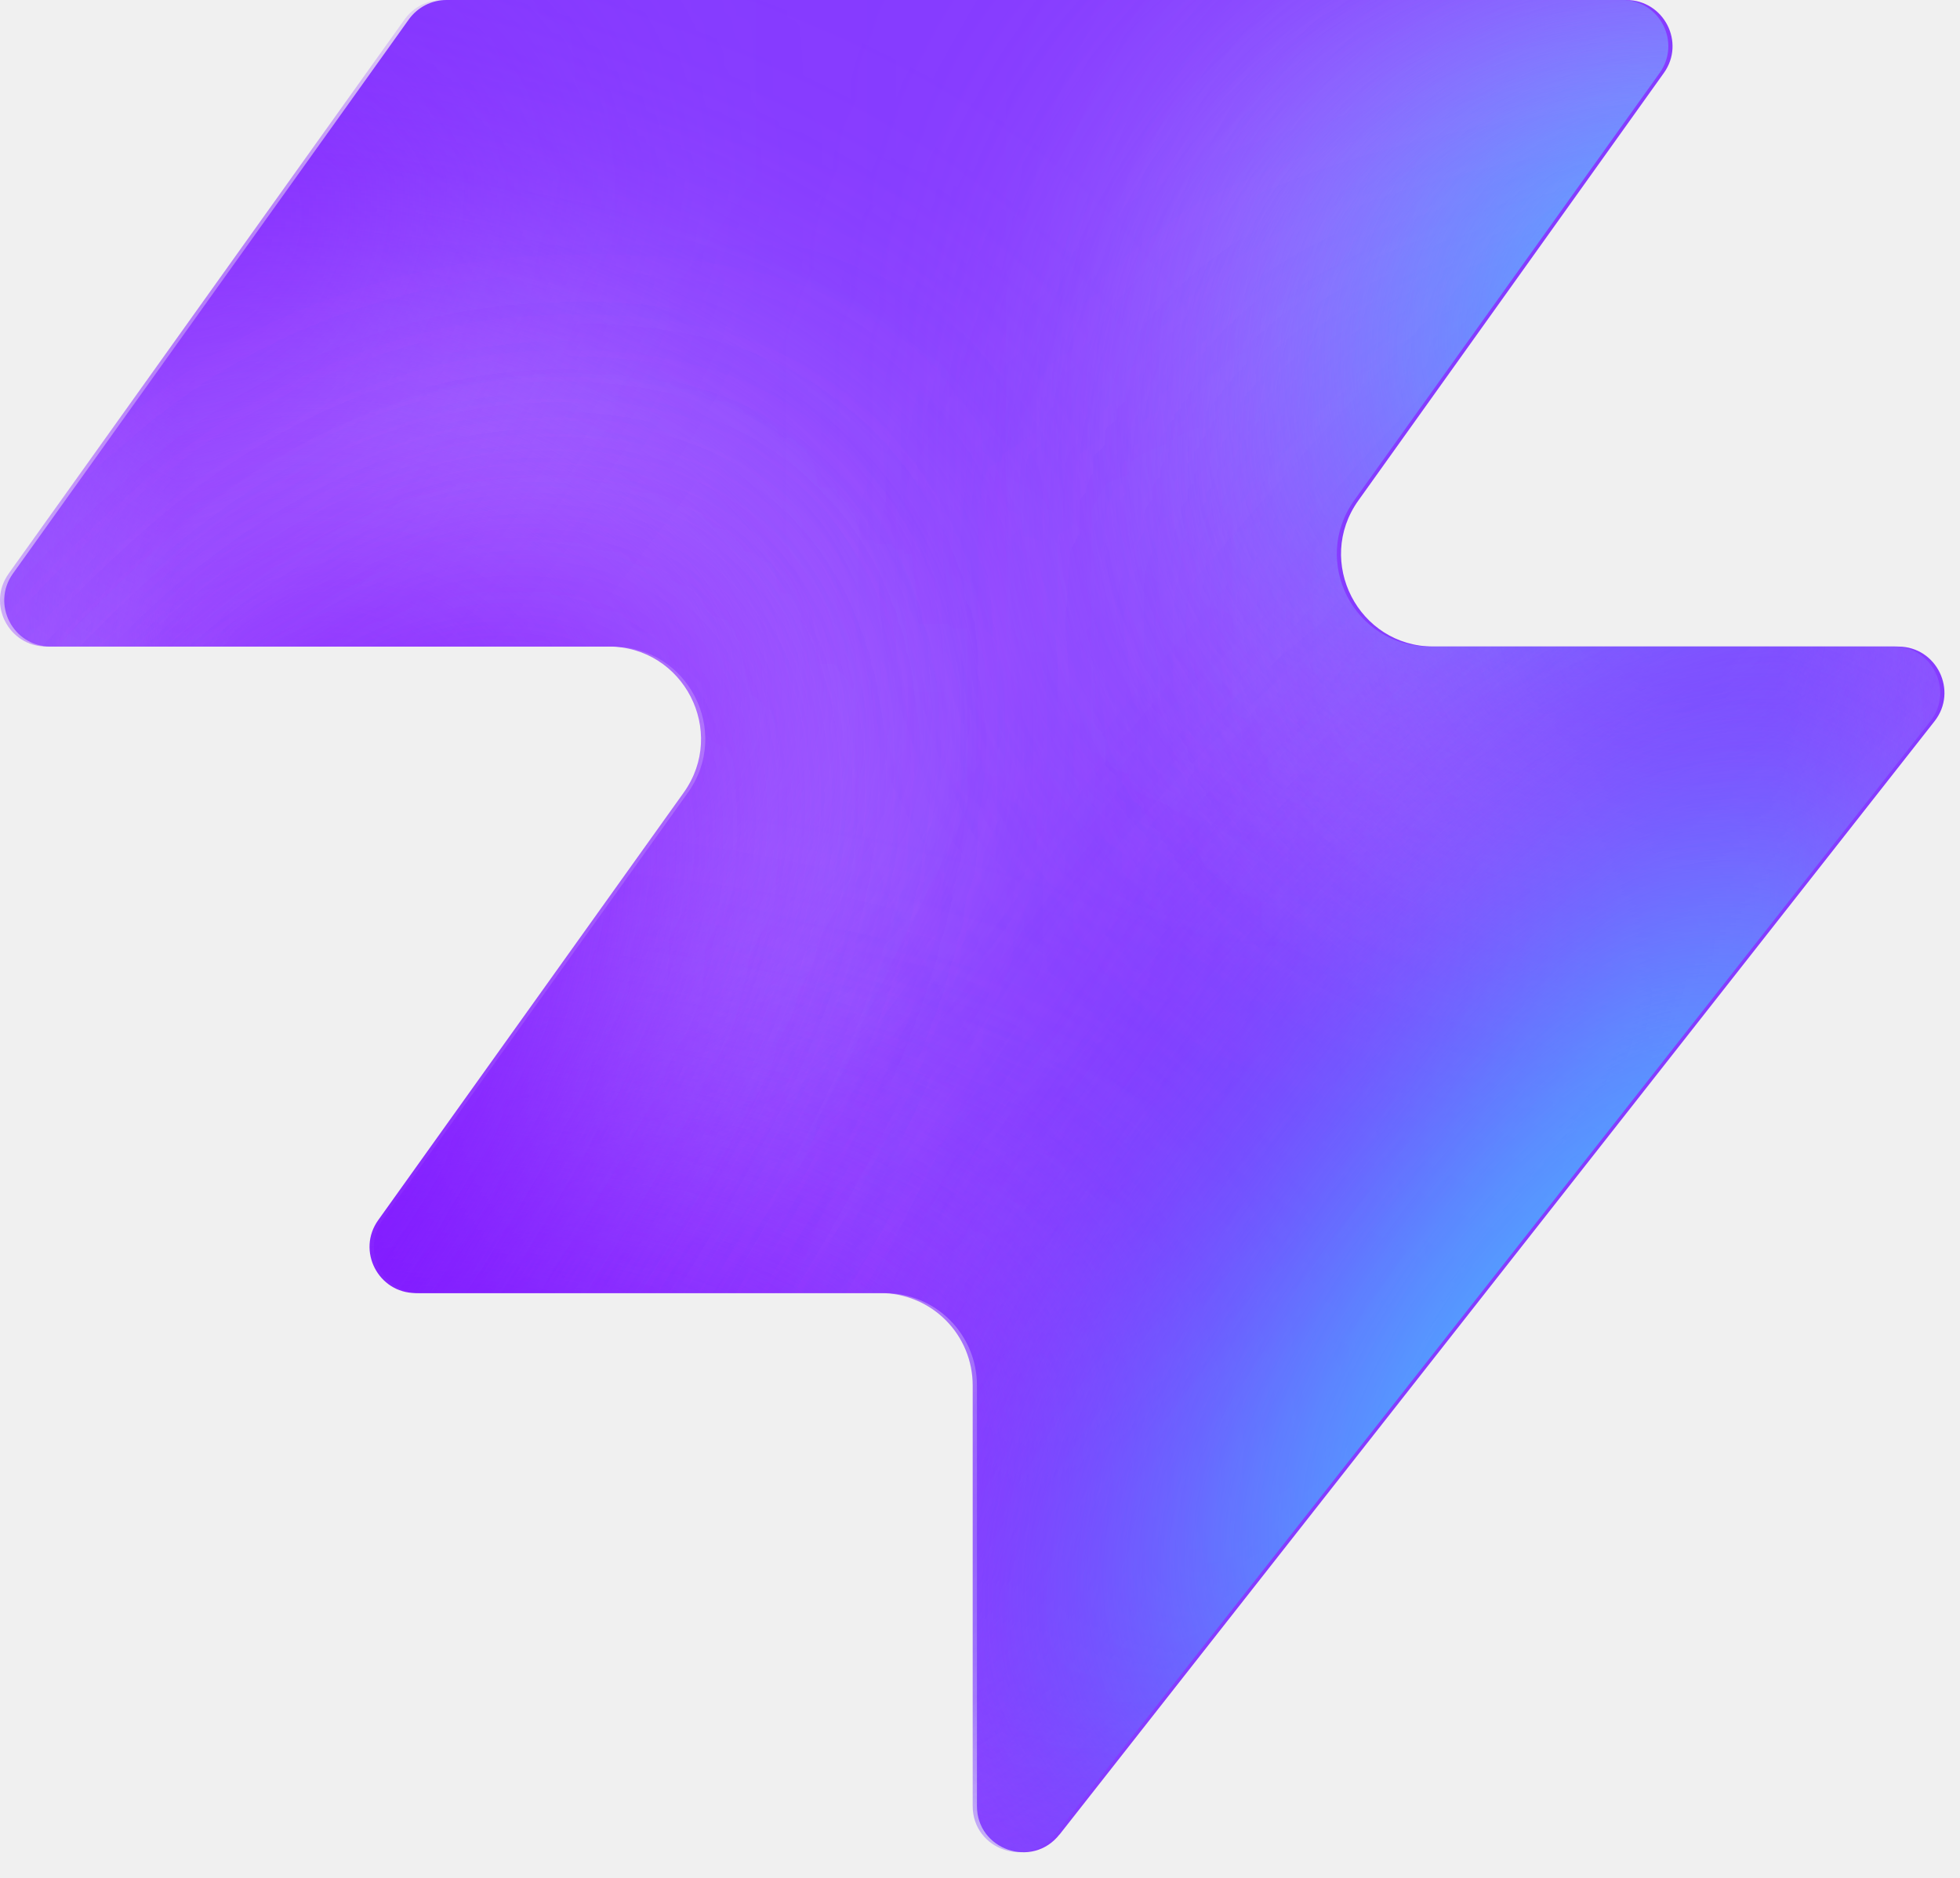
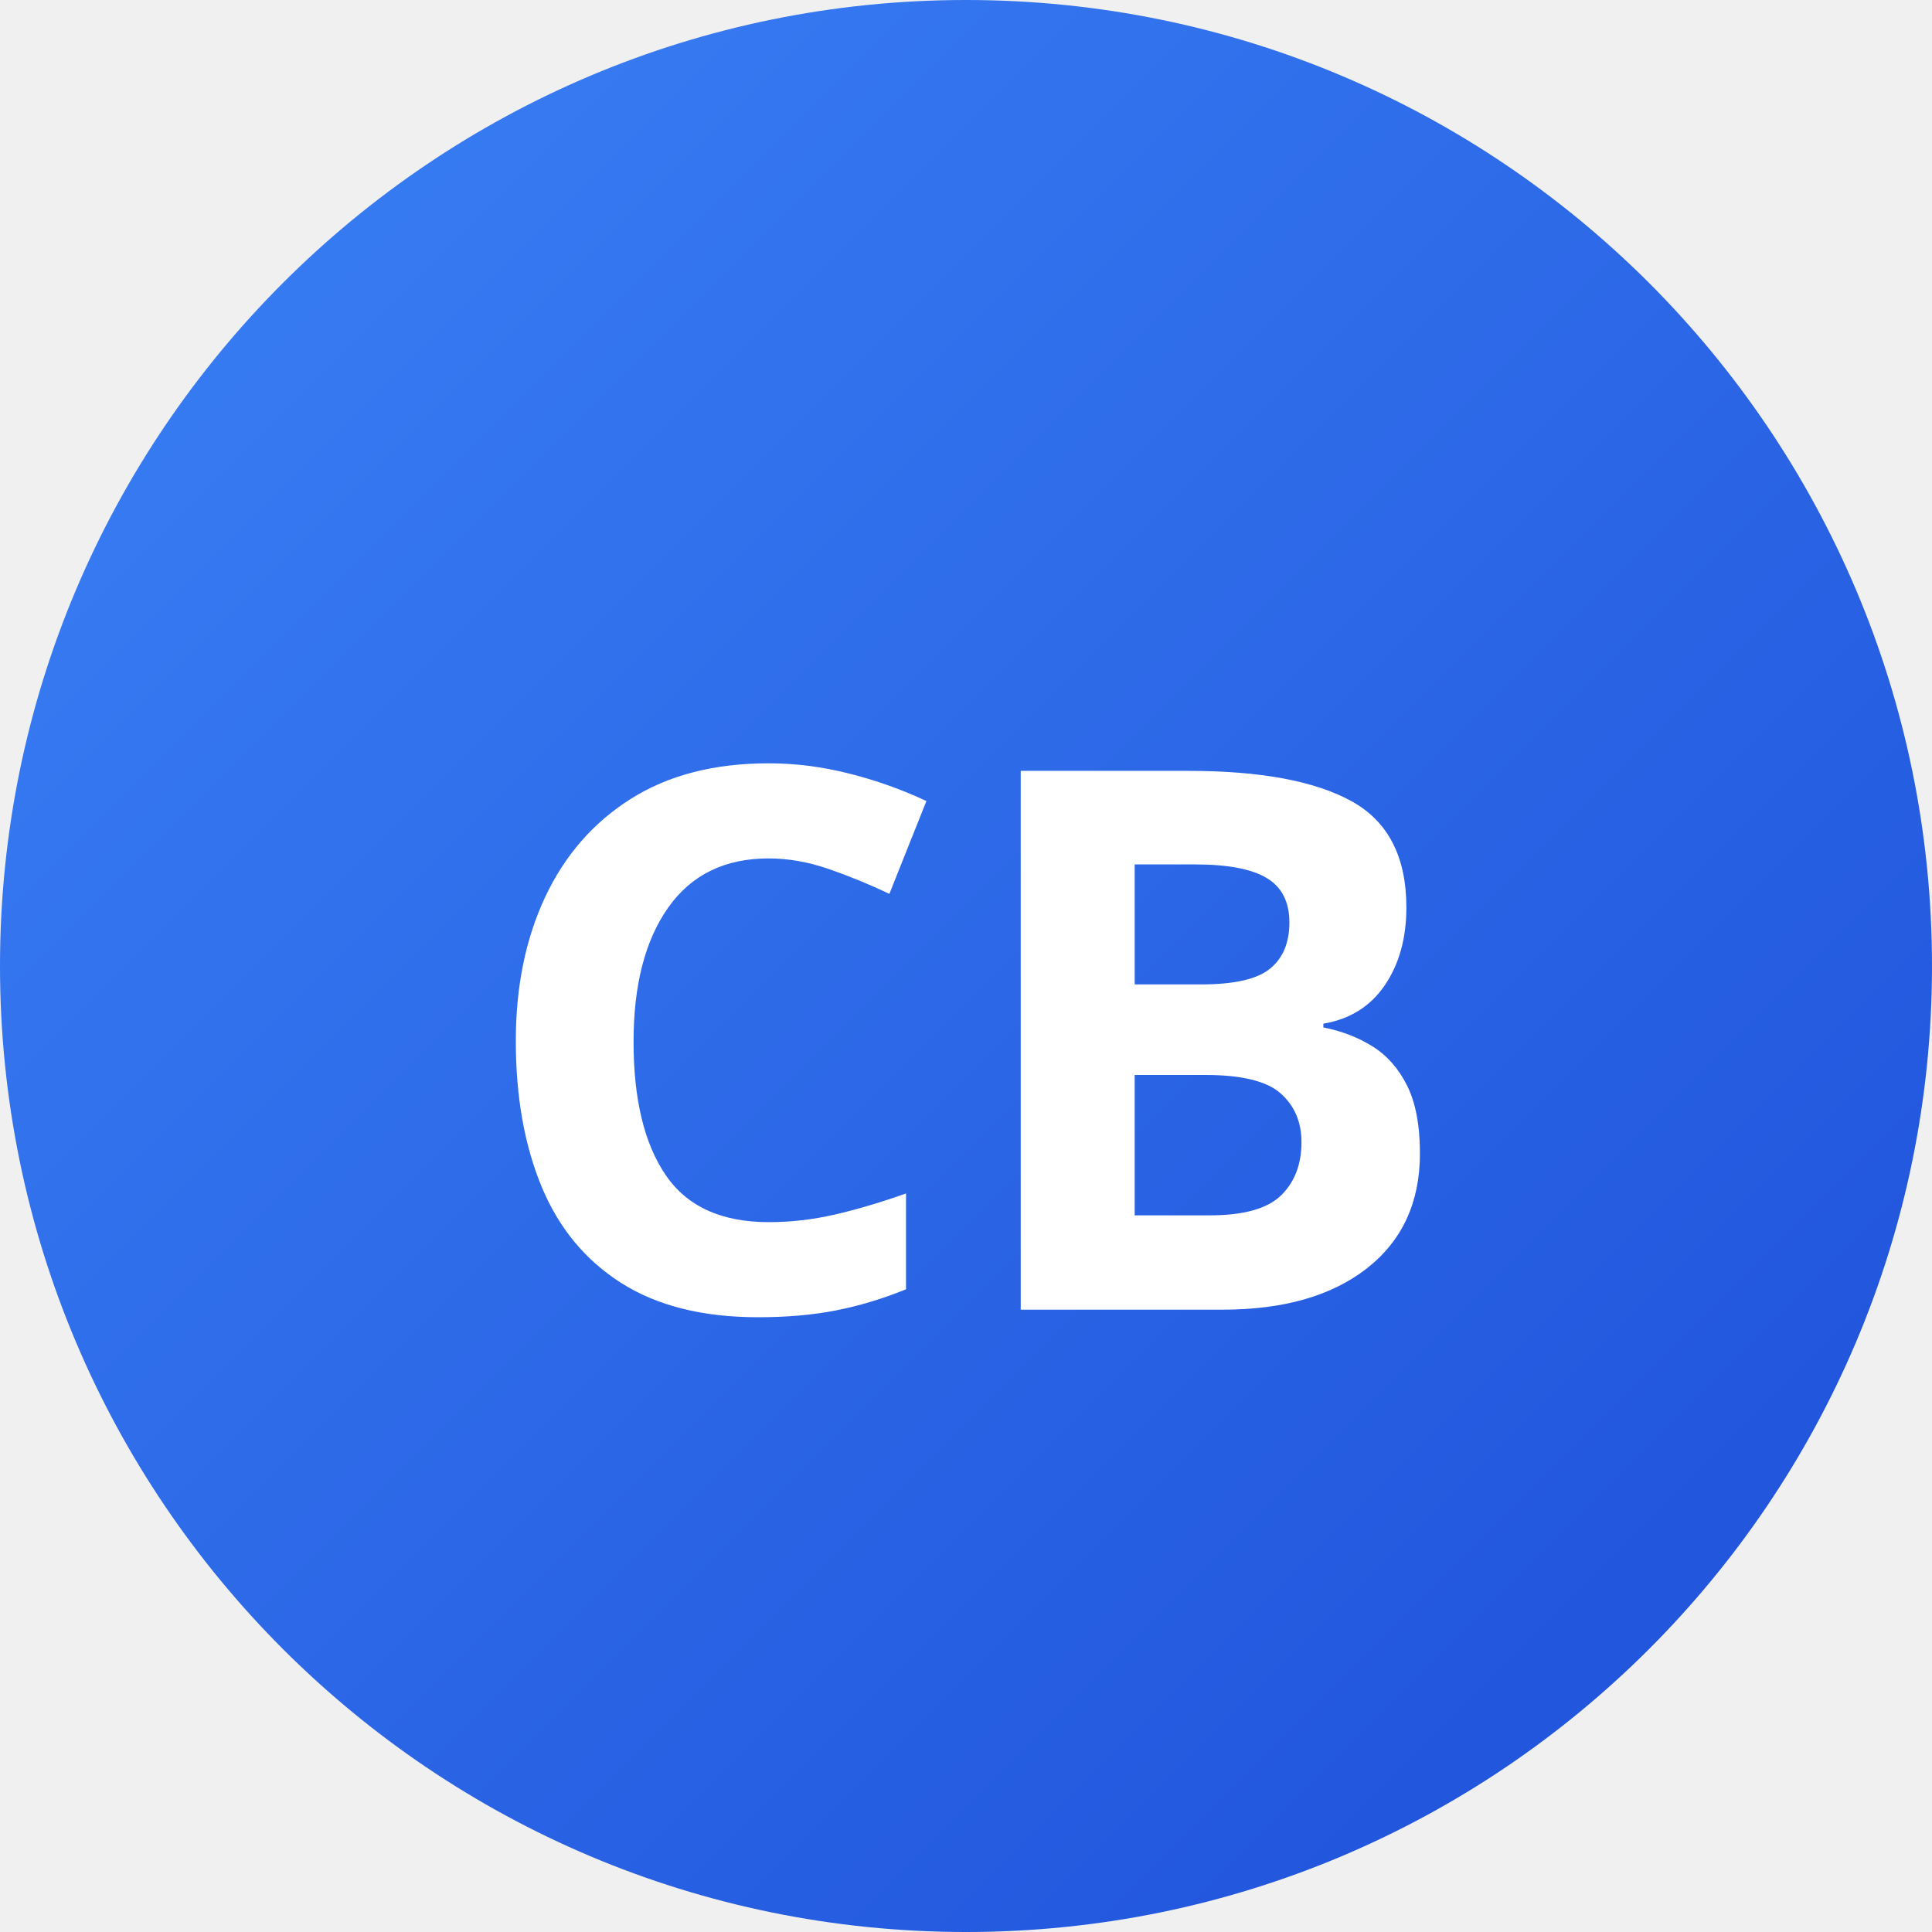
- <svg xmlns="http://www.w3.org/2000/svg" width="48" height="46" fill="none" viewBox="0 0 48 46">
-   <path fill="#863bff" d="M25.946 44.938c-.664.845-2.021.375-2.021-.698V33.937a2.26 2.26 0 0 0-2.262-2.262H10.287c-.92 0-1.456-1.04-.92-1.788l7.48-10.471c1.07-1.497 0-3.578-1.842-3.578H1.237c-.92 0-1.456-1.04-.92-1.788L10.013.474c.214-.297.556-.474.92-.474h28.894c.92 0 1.456 1.04.92 1.788l-7.48 10.471c-1.07 1.498 0 3.579 1.842 3.579h11.377c.943 0 1.473 1.088.89 1.83L25.947 44.94z" style="fill:#863bff;fill:color(display-p3 .525 .23 1);fill-opacity:1" />
-   <mask id="a" width="48" height="46" x="0" y="0" maskUnits="userSpaceOnUse" style="mask-type:alpha">
-     <path fill="#000" d="M25.842 44.938c-.664.844-2.021.375-2.021-.698V33.937a2.26 2.26 0 0 0-2.262-2.262H10.183c-.92 0-1.456-1.04-.92-1.788l7.48-10.471c1.07-1.498 0-3.579-1.842-3.579H1.133c-.92 0-1.456-1.04-.92-1.787L9.91.473c.214-.297.556-.474.92-.474h28.894c.92 0 1.456 1.04.92 1.788l-7.48 10.471c-1.07 1.498 0 3.578 1.842 3.578h11.377c.943 0 1.473 1.088.89 1.832L25.843 44.94z" style="fill:#000;fill-opacity:1" />
-   </mask>
-   <g mask="url(#a)">
-     <g filter="url(#b)">
-       <ellipse cx="5.508" cy="14.704" fill="#ede6ff" rx="5.508" ry="14.704" style="fill:#ede6ff;fill:color(display-p3 .927 .903 1);fill-opacity:1" transform="matrix(.00324 1 1 -.00324 -4.47 31.516)" />
-     </g>
-     <g filter="url(#c)">
-       <ellipse cx="10.399" cy="29.851" fill="#ede6ff" rx="10.399" ry="29.851" style="fill:#ede6ff;fill:color(display-p3 .927 .903 1);fill-opacity:1" transform="matrix(.00324 1 1 -.00324 -39.328 7.883)" />
-     </g>
-     <g filter="url(#d)">
-       <ellipse cx="5.508" cy="30.487" fill="#7e14ff" rx="5.508" ry="30.487" style="fill:#7e14ff;fill:color(display-p3 .492 .077 1);fill-opacity:1" transform="rotate(89.814 -25.913 -14.639)scale(1 -1)" />
-     </g>
-     <g filter="url(#e)">
-       <ellipse cx="5.508" cy="30.599" fill="#7e14ff" rx="5.508" ry="30.599" style="fill:#7e14ff;fill:color(display-p3 .492 .077 1);fill-opacity:1" transform="rotate(89.814 -32.644 -3.334)scale(1 -1)" />
-     </g>
-     <g filter="url(#f)">
-       <ellipse cx="5.508" cy="30.599" fill="#7e14ff" rx="5.508" ry="30.599" style="fill:#7e14ff;fill:color(display-p3 .492 .077 1);fill-opacity:1" transform="matrix(.00324 1 1 -.00324 -34.34 30.47)" />
-     </g>
-     <g filter="url(#g)">
-       <ellipse cx="14.072" cy="22.078" fill="#ede6ff" rx="14.072" ry="22.078" style="fill:#ede6ff;fill:color(display-p3 .927 .903 1);fill-opacity:1" transform="rotate(93.35 24.506 48.493)scale(-1 1)" />
-     </g>
-     <g filter="url(#h)">
-       <ellipse cx="3.47" cy="21.501" fill="#7e14ff" rx="3.47" ry="21.501" style="fill:#7e14ff;fill:color(display-p3 .492 .077 1);fill-opacity:1" transform="rotate(89.009 28.708 47.59)scale(-1 1)" />
-     </g>
-     <g filter="url(#i)">
-       <ellipse cx="3.47" cy="21.501" fill="#7e14ff" rx="3.47" ry="21.501" style="fill:#7e14ff;fill:color(display-p3 .492 .077 1);fill-opacity:1" transform="rotate(89.009 28.708 47.59)scale(-1 1)" />
-     </g>
-     <g filter="url(#j)">
-       <ellipse cx=".387" cy="8.972" fill="#7e14ff" rx="4.407" ry="29.108" style="fill:#7e14ff;fill:color(display-p3 .492 .077 1);fill-opacity:1" transform="rotate(39.51 .387 8.972)" />
-     </g>
-     <g filter="url(#k)">
-       <ellipse cx="47.523" cy="-6.092" fill="#7e14ff" rx="4.407" ry="29.108" style="fill:#7e14ff;fill:color(display-p3 .492 .077 1);fill-opacity:1" transform="rotate(37.892 47.523 -6.092)" />
-     </g>
-     <g filter="url(#l)">
-       <ellipse cx="41.412" cy="6.333" fill="#47bfff" rx="5.971" ry="9.665" style="fill:#47bfff;fill:color(display-p3 .28 .748 1);fill-opacity:1" transform="rotate(37.892 41.412 6.333)" />
-     </g>
-     <g filter="url(#m)">
-       <ellipse cx="-1.879" cy="38.332" fill="#7e14ff" rx="4.407" ry="29.108" style="fill:#7e14ff;fill:color(display-p3 .492 .077 1);fill-opacity:1" transform="rotate(37.892 -1.88 38.332)" />
-     </g>
-     <g filter="url(#n)">
-       <ellipse cx="-1.879" cy="38.332" fill="#7e14ff" rx="4.407" ry="29.108" style="fill:#7e14ff;fill:color(display-p3 .492 .077 1);fill-opacity:1" transform="rotate(37.892 -1.88 38.332)" />
-     </g>
-     <g filter="url(#o)">
-       <ellipse cx="35.651" cy="29.907" fill="#7e14ff" rx="4.407" ry="29.108" style="fill:#7e14ff;fill:color(display-p3 .492 .077 1);fill-opacity:1" transform="rotate(37.892 35.651 29.907)" />
-     </g>
-     <g filter="url(#p)">
-       <ellipse cx="38.418" cy="32.4" fill="#47bfff" rx="5.971" ry="15.297" style="fill:#47bfff;fill:color(display-p3 .28 .748 1);fill-opacity:1" transform="rotate(37.892 38.418 32.4)" />
-     </g>
-   </g>
+ <svg xmlns="http://www.w3.org/2000/svg" viewBox="0 0 512 512" width="100%" height="100%">
  <defs>
-     <filter id="b" width="60.045" height="41.654" x="-19.77" y="16.149" color-interpolation-filters="sRGB" filterUnits="userSpaceOnUse">
-       <feFlood flood-opacity="0" result="BackgroundImageFix" />
-       <feBlend in="SourceGraphic" in2="BackgroundImageFix" result="shape" />
-       <feGaussianBlur result="effect1_foregroundBlur_2002_17158" stdDeviation="7.659" />
-     </filter>
-     <filter id="c" width="90.34" height="51.437" x="-54.613" y="-7.533" color-interpolation-filters="sRGB" filterUnits="userSpaceOnUse">
-       <feFlood flood-opacity="0" result="BackgroundImageFix" />
-       <feBlend in="SourceGraphic" in2="BackgroundImageFix" result="shape" />
-       <feGaussianBlur result="effect1_foregroundBlur_2002_17158" stdDeviation="7.659" />
-     </filter>
-     <filter id="d" width="79.355" height="29.4" x="-49.64" y="2.03" color-interpolation-filters="sRGB" filterUnits="userSpaceOnUse">
-       <feFlood flood-opacity="0" result="BackgroundImageFix" />
-       <feBlend in="SourceGraphic" in2="BackgroundImageFix" result="shape" />
-       <feGaussianBlur result="effect1_foregroundBlur_2002_17158" stdDeviation="4.596" />
-     </filter>
-     <filter id="e" width="79.579" height="29.4" x="-45.045" y="20.029" color-interpolation-filters="sRGB" filterUnits="userSpaceOnUse">
-       <feFlood flood-opacity="0" result="BackgroundImageFix" />
-       <feBlend in="SourceGraphic" in2="BackgroundImageFix" result="shape" />
-       <feGaussianBlur result="effect1_foregroundBlur_2002_17158" stdDeviation="4.596" />
-     </filter>
-     <filter id="f" width="79.579" height="29.4" x="-43.513" y="21.178" color-interpolation-filters="sRGB" filterUnits="userSpaceOnUse">
-       <feFlood flood-opacity="0" result="BackgroundImageFix" />
-       <feBlend in="SourceGraphic" in2="BackgroundImageFix" result="shape" />
-       <feGaussianBlur result="effect1_foregroundBlur_2002_17158" stdDeviation="4.596" />
-     </filter>
-     <filter id="g" width="74.749" height="58.852" x="15.756" y="-17.901" color-interpolation-filters="sRGB" filterUnits="userSpaceOnUse">
-       <feFlood flood-opacity="0" result="BackgroundImageFix" />
-       <feBlend in="SourceGraphic" in2="BackgroundImageFix" result="shape" />
-       <feGaussianBlur result="effect1_foregroundBlur_2002_17158" stdDeviation="7.659" />
-     </filter>
-     <filter id="h" width="61.377" height="25.362" x="23.548" y="2.284" color-interpolation-filters="sRGB" filterUnits="userSpaceOnUse">
-       <feFlood flood-opacity="0" result="BackgroundImageFix" />
-       <feBlend in="SourceGraphic" in2="BackgroundImageFix" result="shape" />
-       <feGaussianBlur result="effect1_foregroundBlur_2002_17158" stdDeviation="4.596" />
-     </filter>
-     <filter id="i" width="61.377" height="25.362" x="23.548" y="2.284" color-interpolation-filters="sRGB" filterUnits="userSpaceOnUse">
-       <feFlood flood-opacity="0" result="BackgroundImageFix" />
-       <feBlend in="SourceGraphic" in2="BackgroundImageFix" result="shape" />
-       <feGaussianBlur result="effect1_foregroundBlur_2002_17158" stdDeviation="4.596" />
-     </filter>
-     <filter id="j" width="56.045" height="63.649" x="-27.636" y="-22.853" color-interpolation-filters="sRGB" filterUnits="userSpaceOnUse">
-       <feFlood flood-opacity="0" result="BackgroundImageFix" />
-       <feBlend in="SourceGraphic" in2="BackgroundImageFix" result="shape" />
-       <feGaussianBlur result="effect1_foregroundBlur_2002_17158" stdDeviation="4.596" />
-     </filter>
-     <filter id="k" width="54.814" height="64.646" x="20.116" y="-38.415" color-interpolation-filters="sRGB" filterUnits="userSpaceOnUse">
-       <feFlood flood-opacity="0" result="BackgroundImageFix" />
-       <feBlend in="SourceGraphic" in2="BackgroundImageFix" result="shape" />
-       <feGaussianBlur result="effect1_foregroundBlur_2002_17158" stdDeviation="4.596" />
-     </filter>
-     <filter id="l" width="33.541" height="35.313" x="24.641" y="-11.323" color-interpolation-filters="sRGB" filterUnits="userSpaceOnUse">
-       <feFlood flood-opacity="0" result="BackgroundImageFix" />
-       <feBlend in="SourceGraphic" in2="BackgroundImageFix" result="shape" />
-       <feGaussianBlur result="effect1_foregroundBlur_2002_17158" stdDeviation="4.596" />
-     </filter>
-     <filter id="m" width="54.814" height="64.646" x="-29.286" y="6.009" color-interpolation-filters="sRGB" filterUnits="userSpaceOnUse">
-       <feFlood flood-opacity="0" result="BackgroundImageFix" />
-       <feBlend in="SourceGraphic" in2="BackgroundImageFix" result="shape" />
-       <feGaussianBlur result="effect1_foregroundBlur_2002_17158" stdDeviation="4.596" />
-     </filter>
-     <filter id="n" width="54.814" height="64.646" x="-29.286" y="6.009" color-interpolation-filters="sRGB" filterUnits="userSpaceOnUse">
-       <feFlood flood-opacity="0" result="BackgroundImageFix" />
-       <feBlend in="SourceGraphic" in2="BackgroundImageFix" result="shape" />
-       <feGaussianBlur result="effect1_foregroundBlur_2002_17158" stdDeviation="4.596" />
-     </filter>
-     <filter id="o" width="54.814" height="64.646" x="8.244" y="-2.416" color-interpolation-filters="sRGB" filterUnits="userSpaceOnUse">
-       <feFlood flood-opacity="0" result="BackgroundImageFix" />
-       <feBlend in="SourceGraphic" in2="BackgroundImageFix" result="shape" />
-       <feGaussianBlur result="effect1_foregroundBlur_2002_17158" stdDeviation="4.596" />
-     </filter>
-     <filter id="p" width="39.409" height="43.623" x="18.713" y="10.588" color-interpolation-filters="sRGB" filterUnits="userSpaceOnUse">
-       <feFlood flood-opacity="0" result="BackgroundImageFix" />
-       <feBlend in="SourceGraphic" in2="BackgroundImageFix" result="shape" />
-       <feGaussianBlur result="effect1_foregroundBlur_2002_17158" stdDeviation="4.596" />
-     </filter>
+     <linearGradient id="gradient" x1="0%" y1="0%" x2="100%" y2="100%">
+       <stop offset="0%" stop-color="#3B82F6" />
+       <stop offset="100%" stop-color="#1D4ED8" />
+     </linearGradient>
  </defs>
+   <circle cx="256" cy="256" r="256" fill="url(#gradient)" />
+   <text x="50%" y="54%" dominant-baseline="middle" text-anchor="middle" font-family="'Outfit', sans-serif" font-weight="800" font-size="200" fill="#FFFFFF">CB</text>
</svg>
